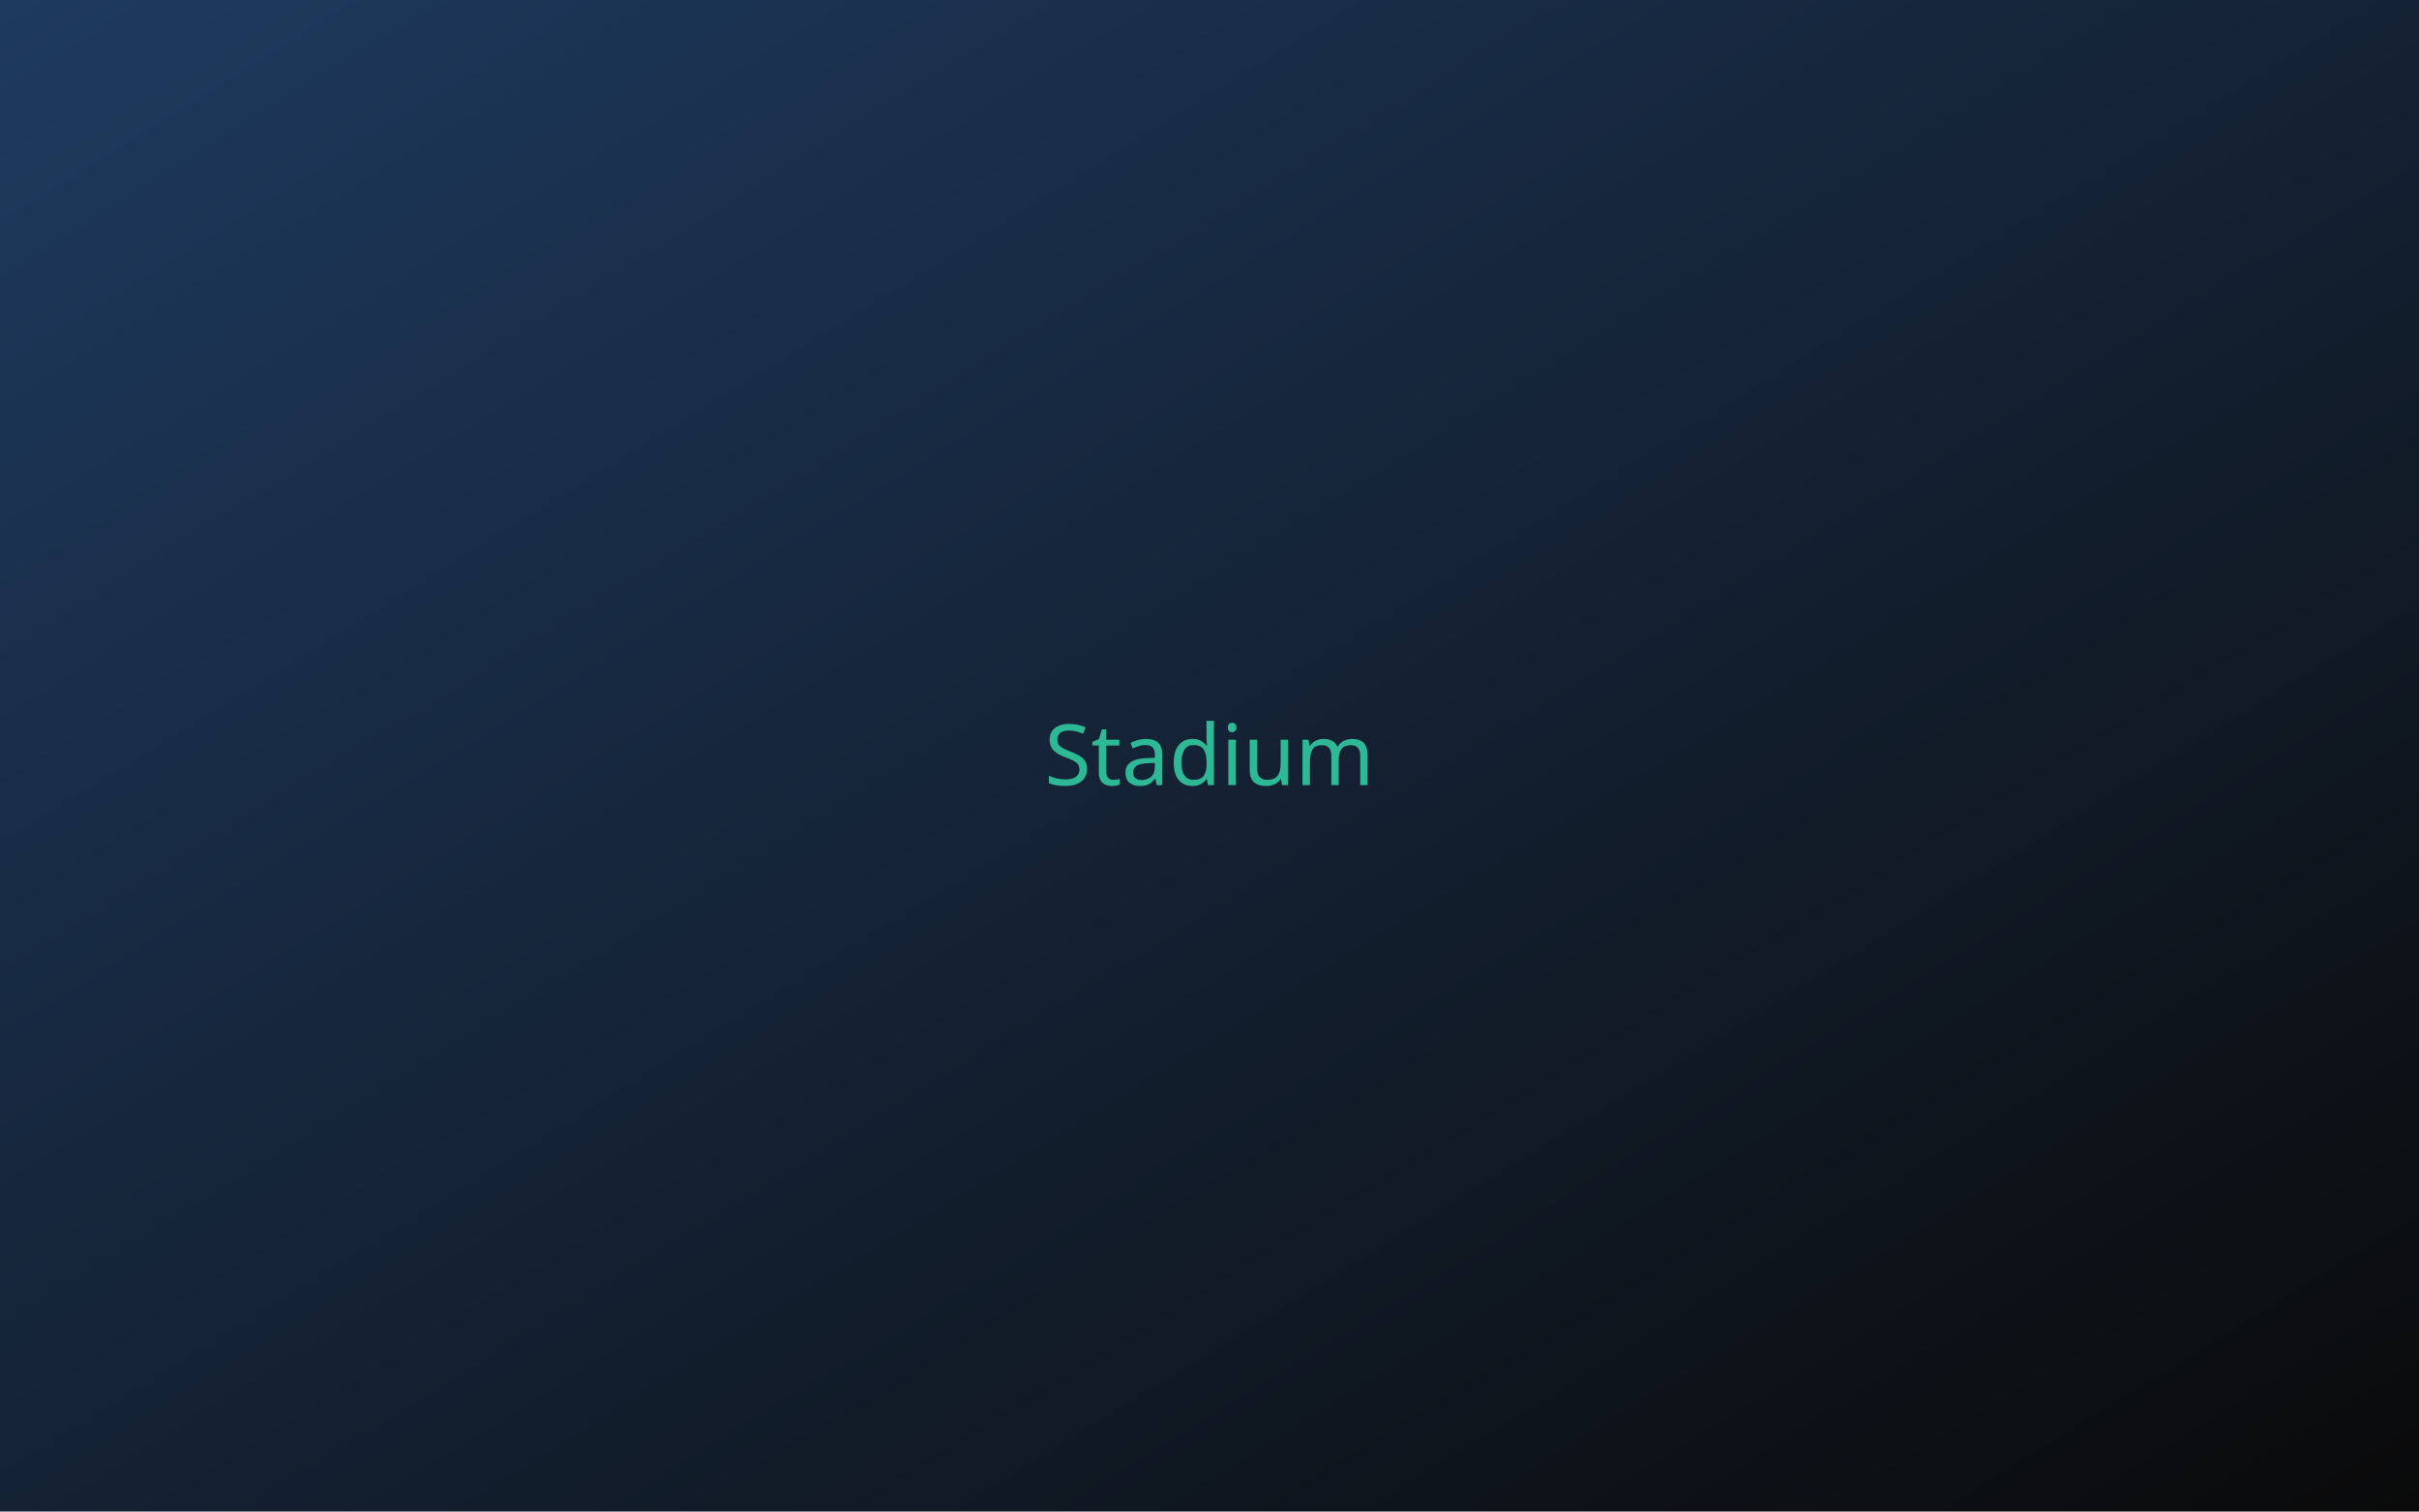
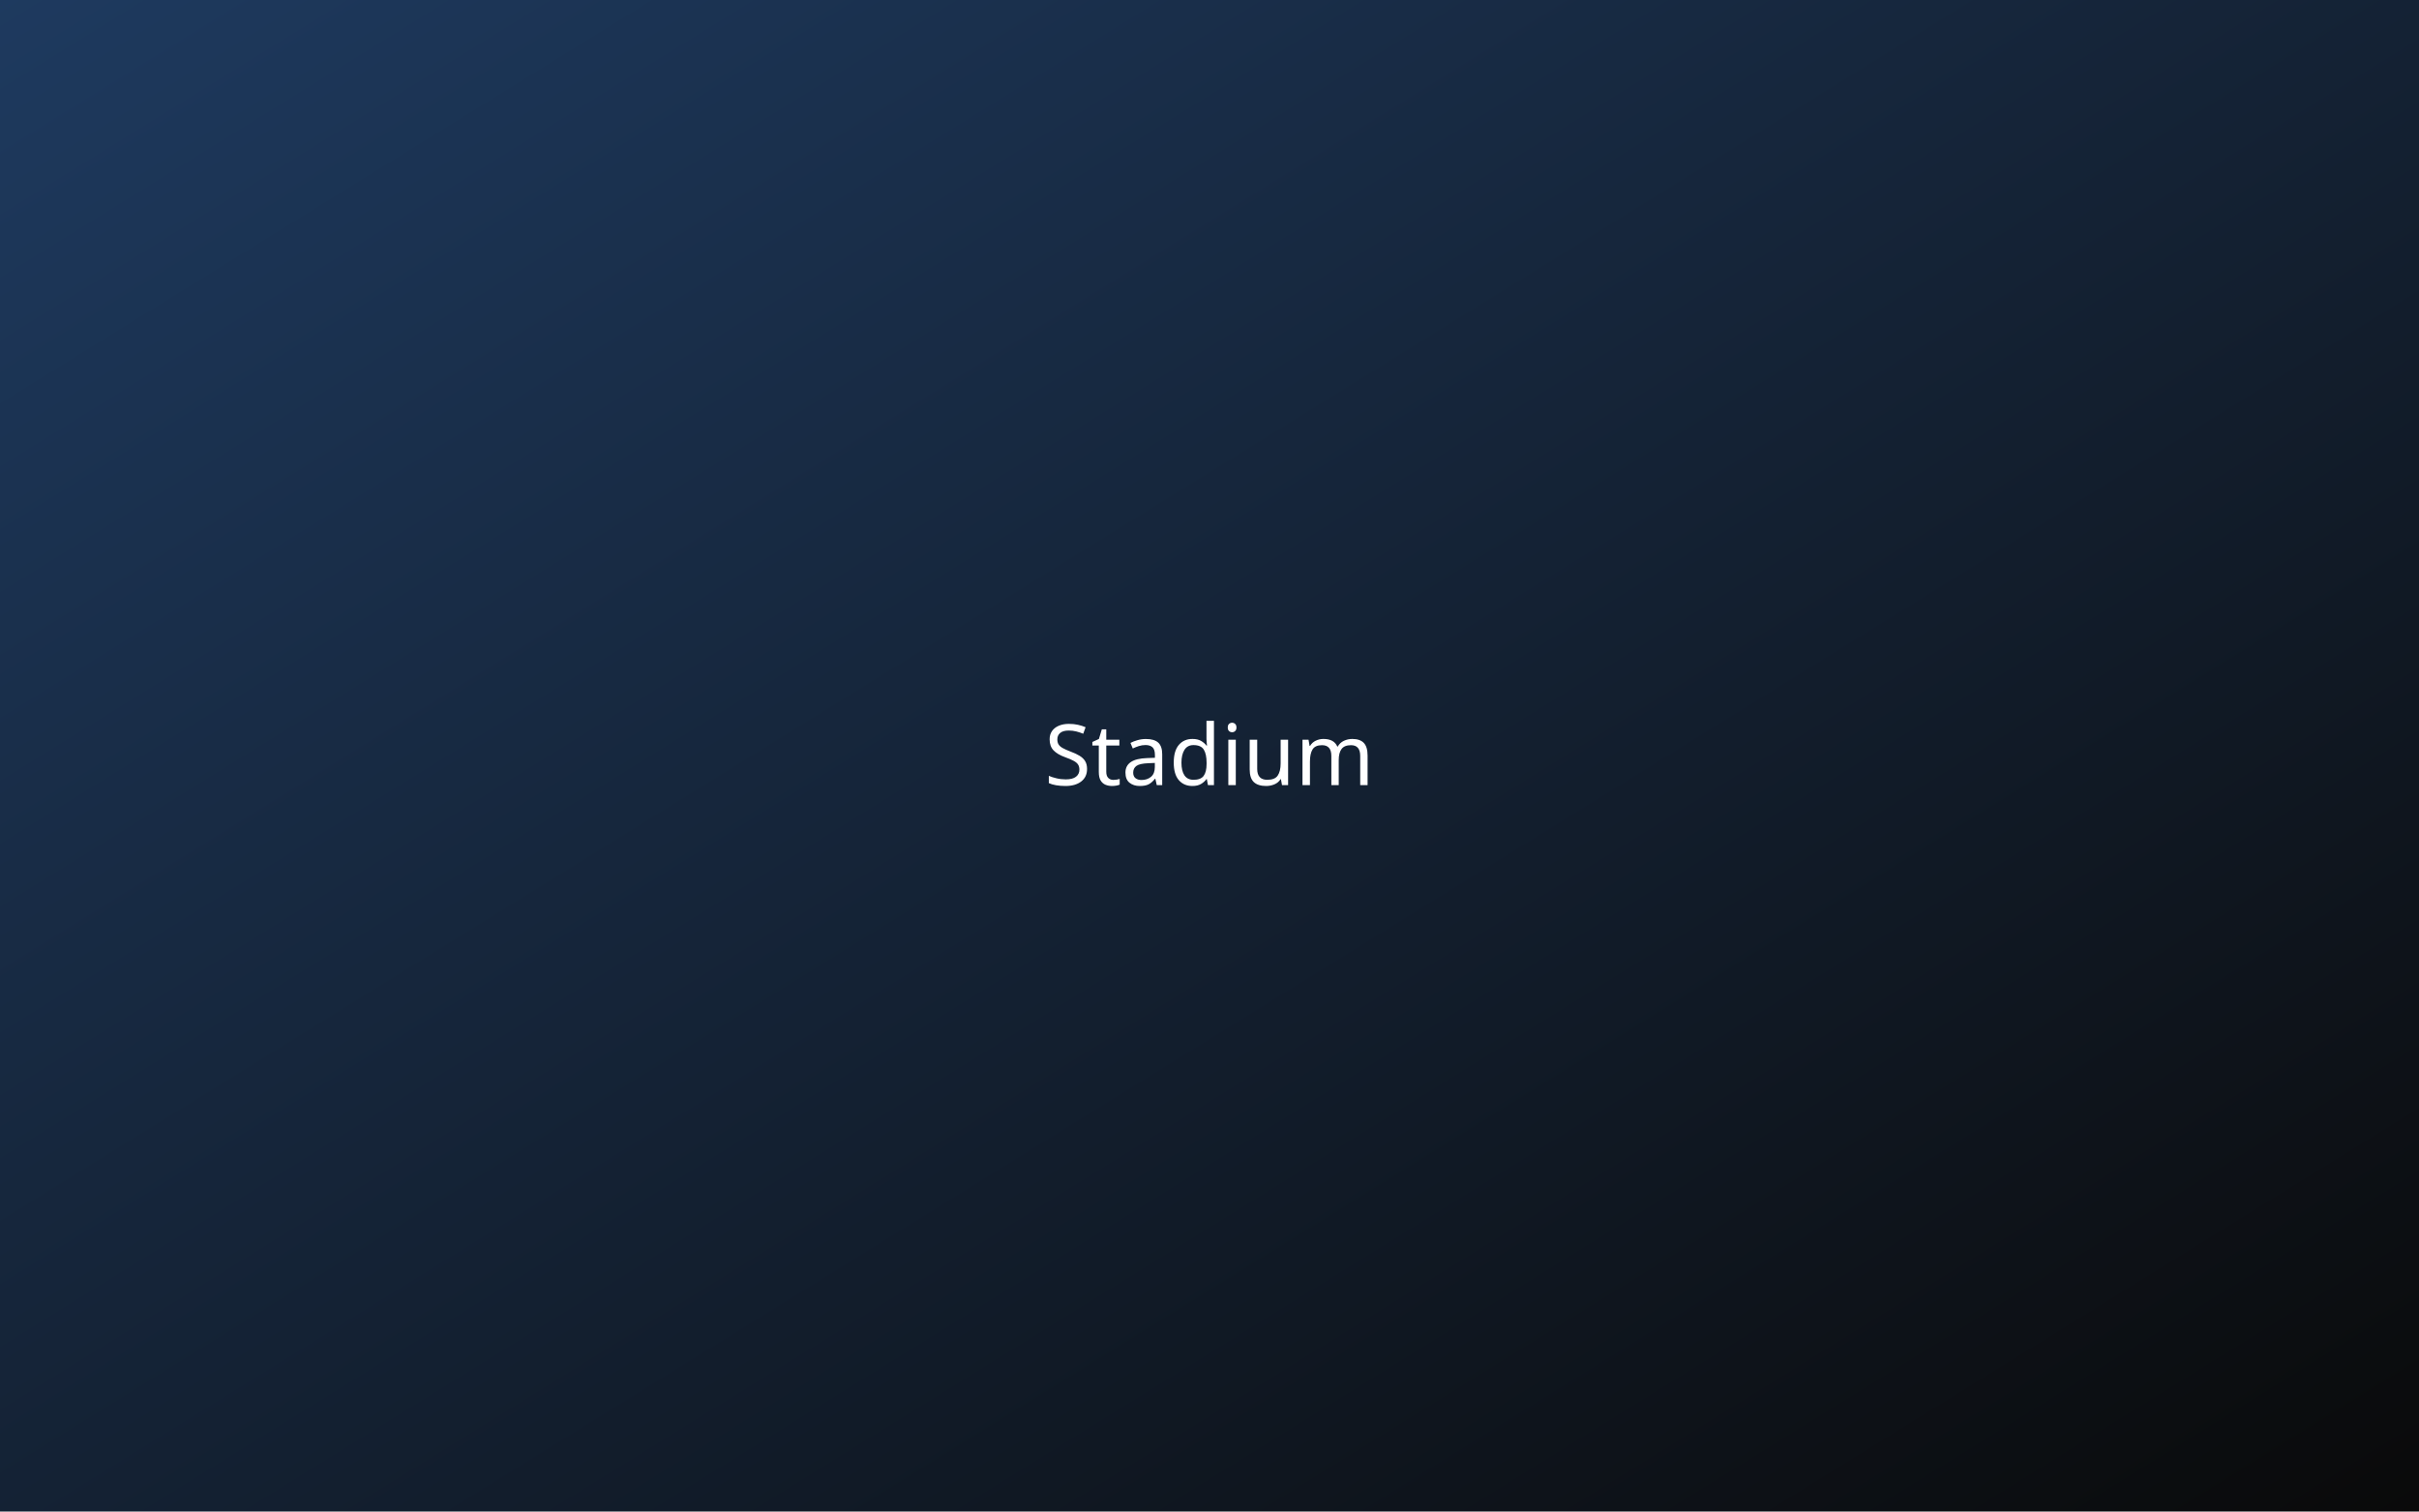
<svg xmlns="http://www.w3.org/2000/svg" width="800" height="500" viewBox="0 0 800 500">
  <defs>
    <linearGradient id="g" x1="0" y1="0" x2="1" y2="1">
      <stop offset="0%" stop-color="#1e3a5f" />
      <stop offset="100%" stop-color="#0a0a0a" />
    </linearGradient>
  </defs>
  <rect width="800" height="500" fill="url(#g)" />
-   <text x="50%" y="50%" dominant-baseline="middle" text-anchor="middle" fill="#2eb896" font-size="28" font-family="system-ui">Stadium</text>
+   <text x="50%" y="50%" dominant-baseline="middle" text-anchor="middle" fill="#ffffff" font-size="28" font-family="system-ui">Stadium</text>
</svg>
